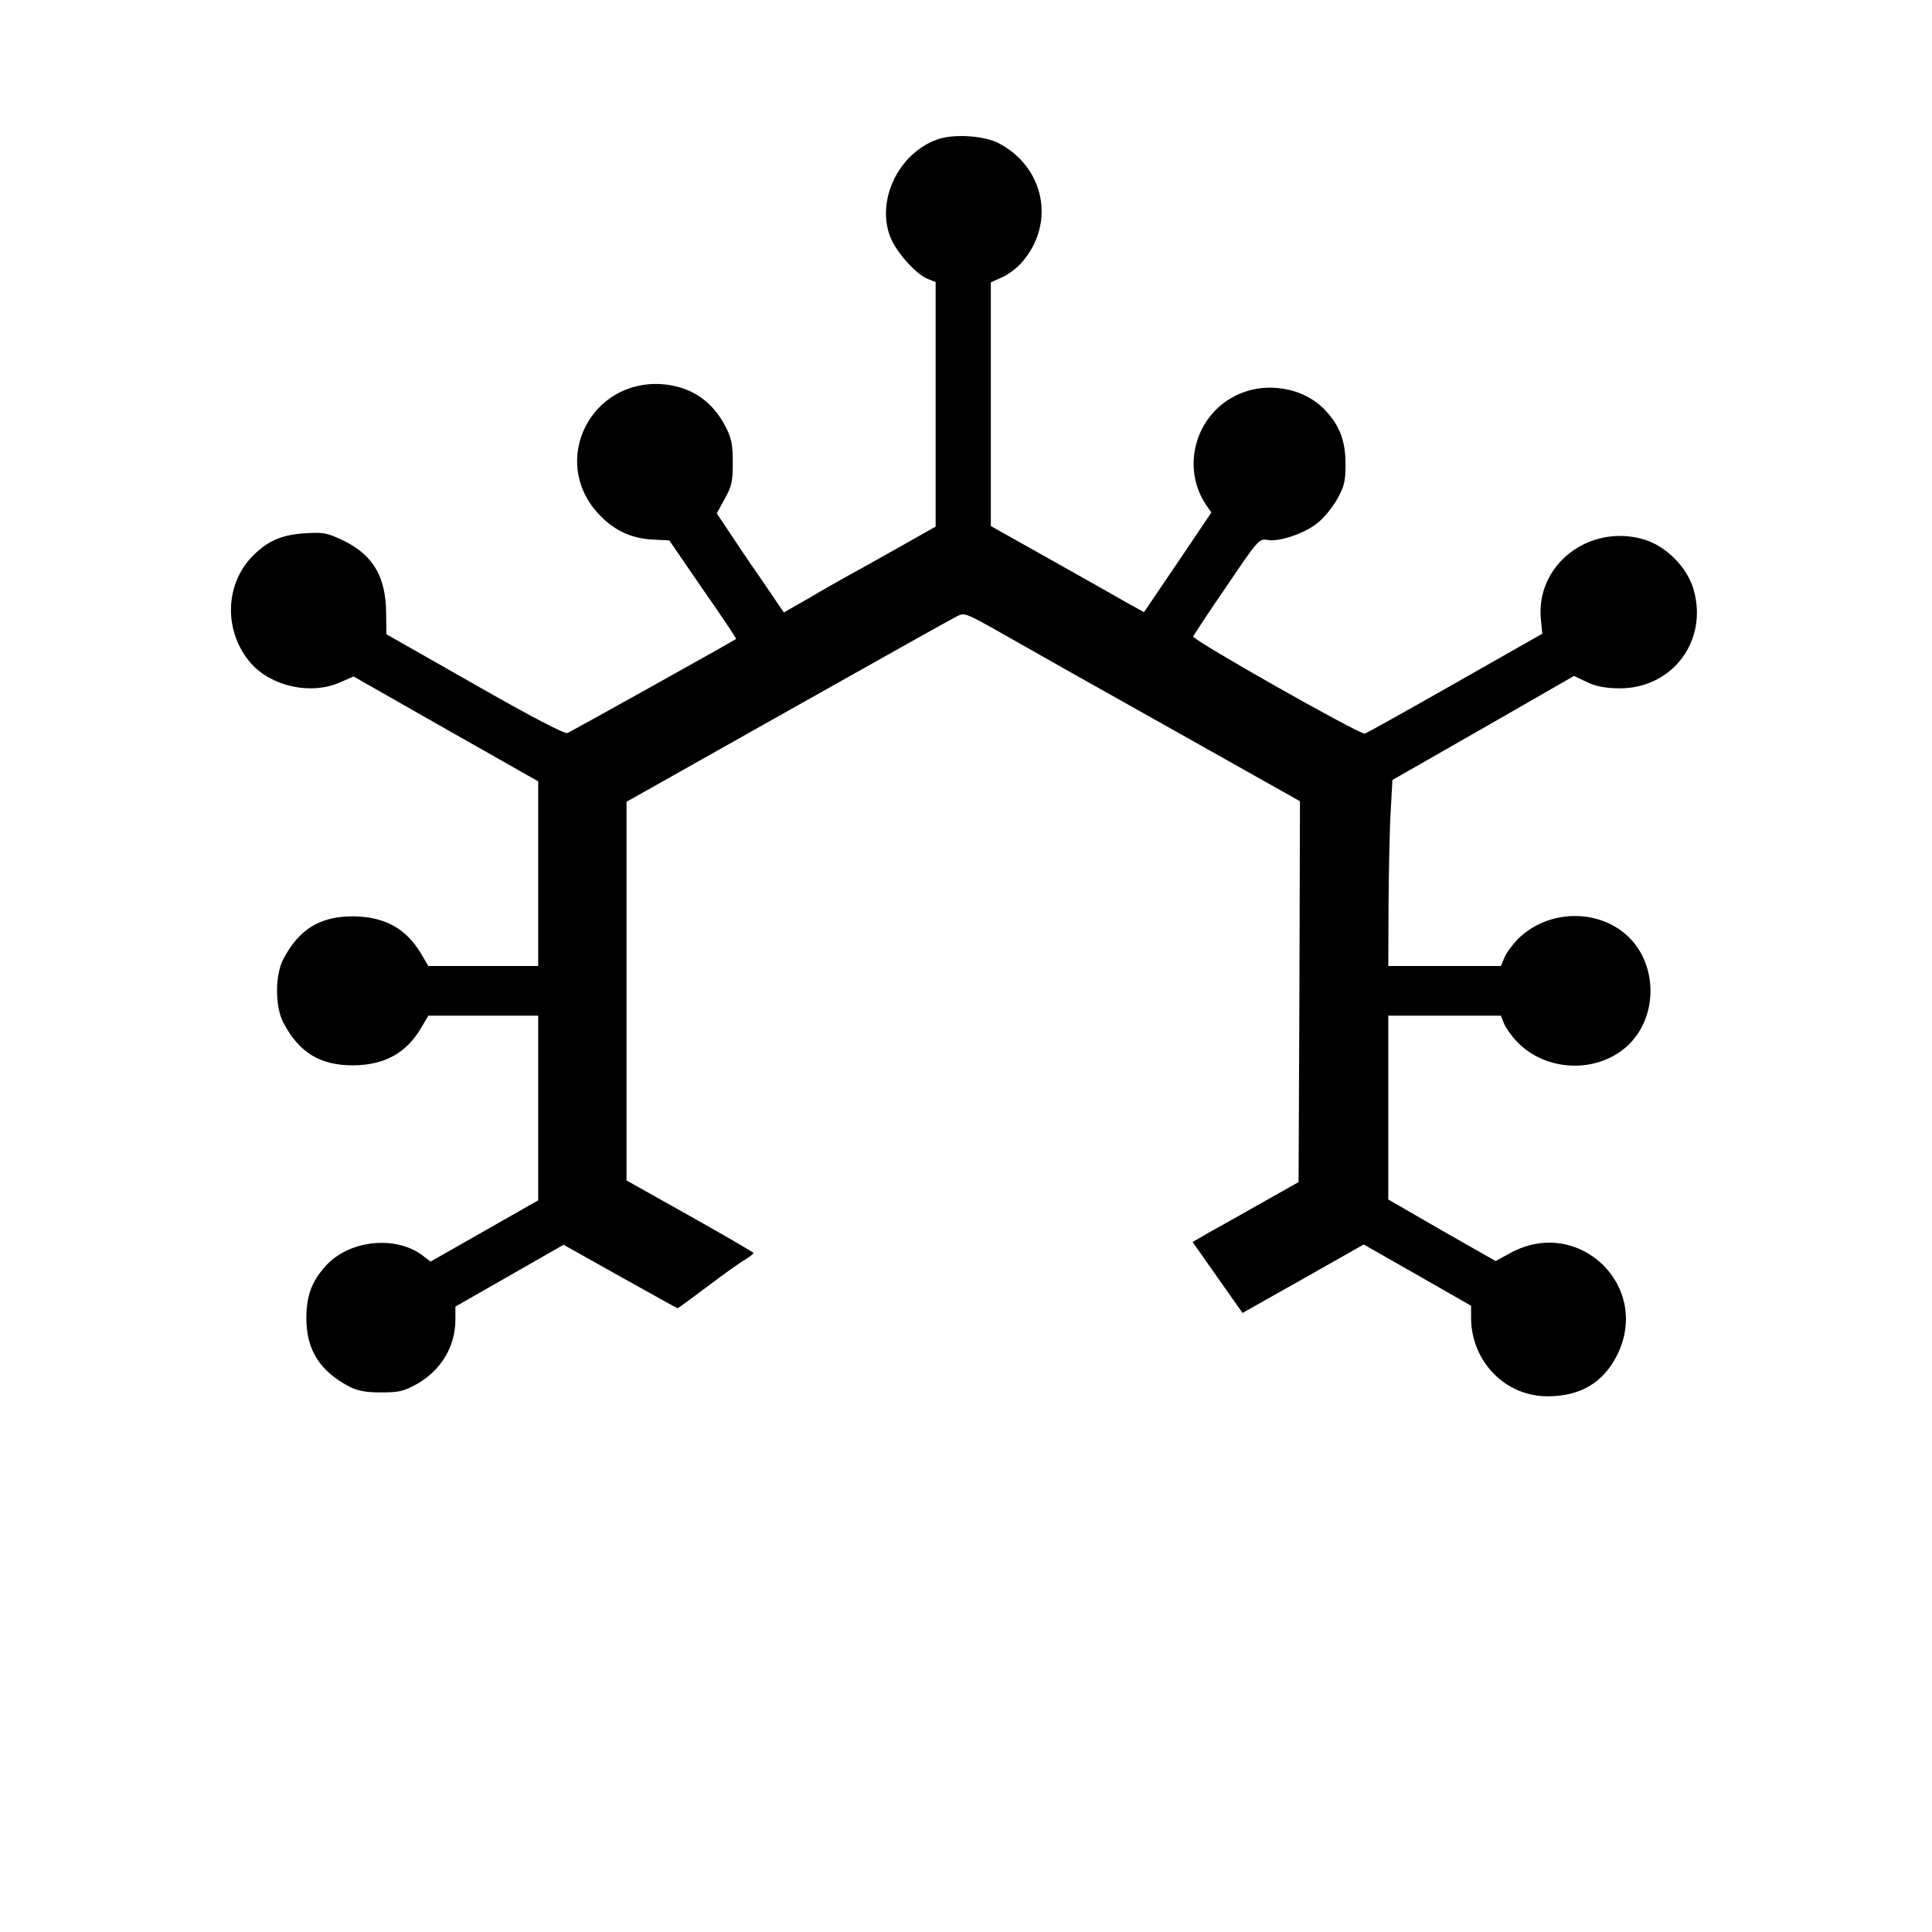
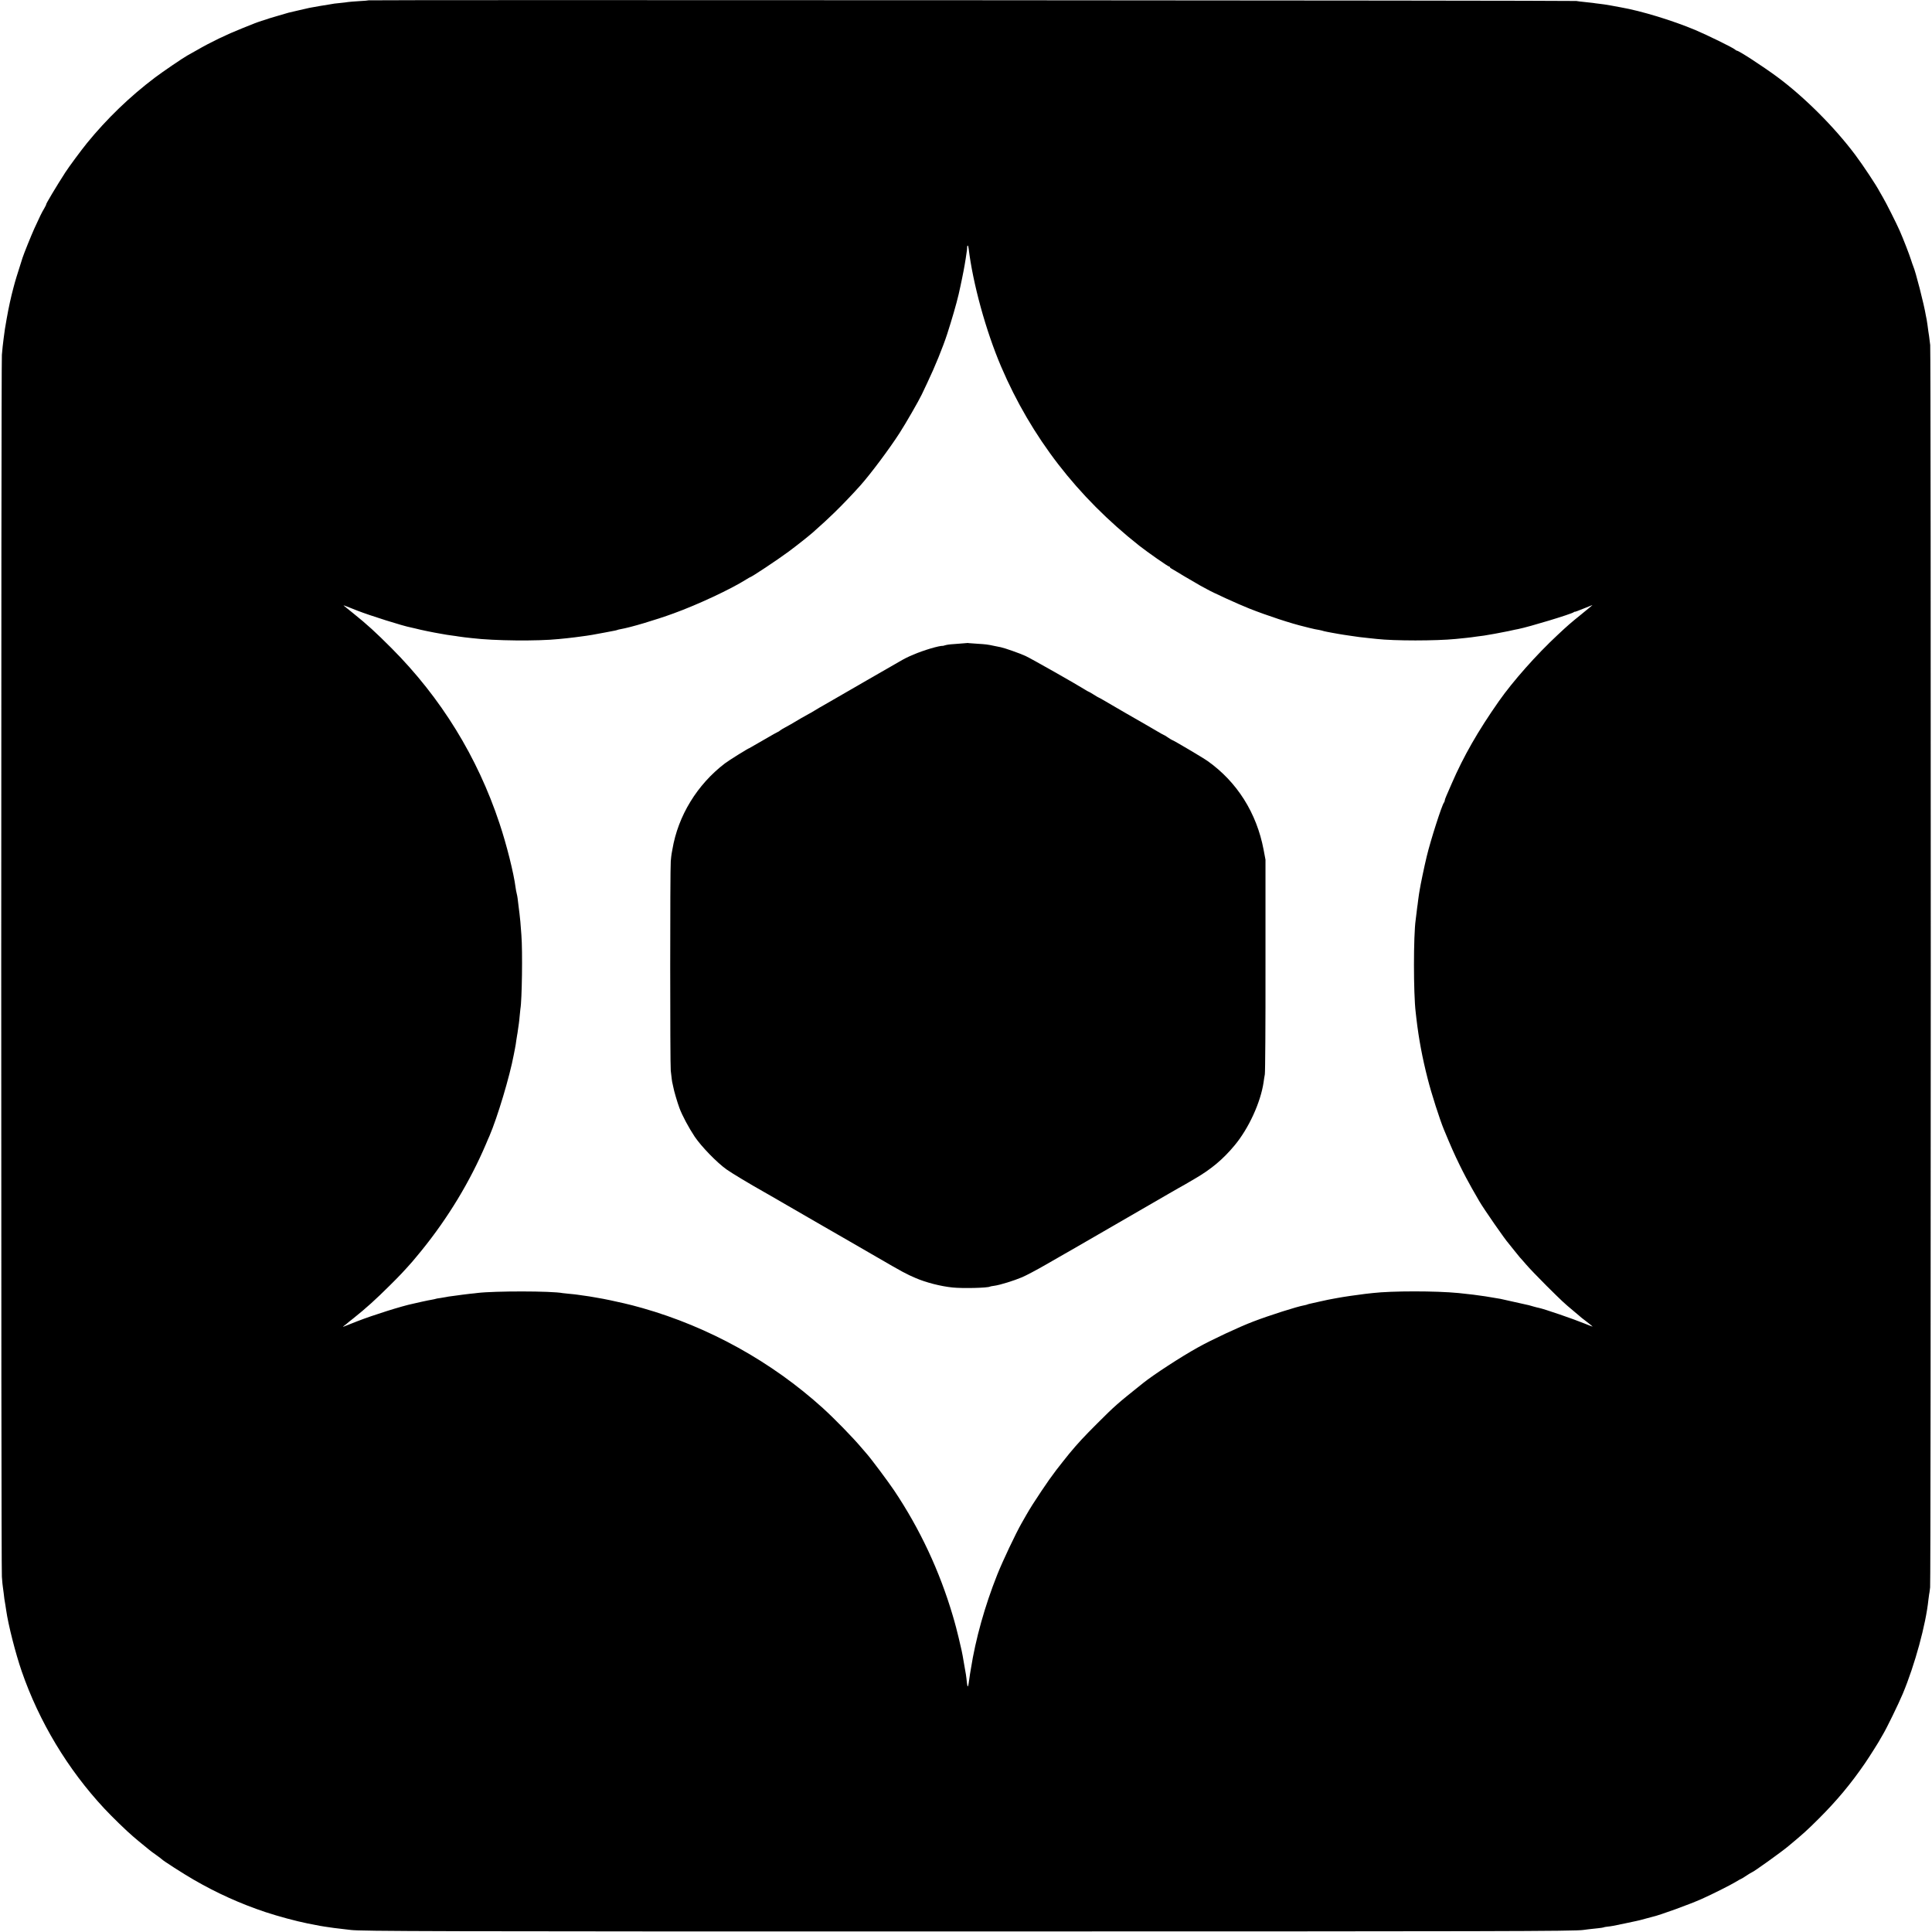
- <svg xmlns="http://www.w3.org/2000/svg" version="1.0" width="700pt" height="700pt" viewBox="0 0 700 700" preserveAspectRatio="xMidYMid meet">
-   <g transform="translate(0,700) scale(0.1,-0.1)" fill="#000000" stroke="none">
-     <path d="M3394 6494 c-139 -51 -219 -219 -169 -351 21 -55 92 -135 135 -153 l30 -12 0 -443 0 -443 -147 -83 c-82 -46 -164 -92 -183 -102 -19 -11 -77 -43 -127 -73 l-93 -53 -83 122 c-47 67 -101 148 -122 180 l-38 57 29 53 c25 45 29 62 29 132 0 67 -5 88 -27 131 -49 93 -126 144 -229 152 -258 18 -406 -275 -234 -466 56 -62 120 -93 200 -97 l60 -3 122 -178 c68 -97 122 -178 120 -179 -10 -8 -599 -336 -611 -341 -10 -4 -135 61 -336 176 l-320 182 -1 77 c-1 131 -47 209 -152 261 -60 29 -73 32 -139 28 -85 -5 -136 -26 -191 -81 -104 -104 -107 -276 -8 -390 75 -85 219 -116 324 -69 l48 21 334 -190 335 -190 0 -335 0 -334 -199 0 -199 0 -26 44 c-54 92 -133 135 -247 136 -119 0 -195 -46 -252 -154 -31 -58 -31 -174 0 -232 57 -108 133 -154 252 -154 114 1 193 44 247 136 l26 44 199 0 199 0 0 -334 0 -335 -195 -111 -195 -111 -26 20 c-98 77 -271 59 -356 -38 -49 -55 -68 -107 -68 -187 0 -114 48 -191 154 -247 31 -16 59 -22 116 -22 65 0 82 4 128 29 90 50 142 137 142 235 l0 47 196 112 196 112 205 -115 c113 -63 206 -115 208 -115 2 0 50 35 107 78 57 43 118 87 136 97 18 11 32 22 32 25 0 3 -104 63 -230 134 l-230 129 0 686 0 686 586 330 c323 182 598 336 613 343 25 13 34 9 156 -60 155 -88 266 -151 733 -413 l352 -198 -2 -690 -3 -690 -135 -76 c-74 -42 -161 -91 -192 -108 l-57 -33 90 -128 91 -129 220 124 219 124 195 -111 194 -111 0 -43 c0 -159 125 -287 280 -285 118 1 199 50 249 149 125 250 -139 504 -385 371 l-55 -30 -195 111 -194 112 0 333 0 333 204 0 204 0 12 -30 c7 -16 28 -46 48 -66 106 -109 292 -114 401 -11 108 103 108 291 0 394 -109 103 -293 98 -401 -11 -20 -21 -42 -51 -48 -67 l-12 -29 -204 0 -204 0 1 228 c1 125 4 276 8 337 l6 109 329 188 329 189 46 -22 c33 -16 66 -22 116 -23 194 -2 325 172 271 359 -24 81 -100 157 -181 181 -199 57 -392 -94 -372 -291 l5 -51 -315 -179 c-174 -99 -321 -181 -328 -183 -19 -4 -626 340 -622 352 3 6 57 89 122 183 111 165 118 172 145 167 41 -9 132 21 181 59 23 17 56 57 73 87 27 48 31 65 31 130 0 82 -21 138 -73 193 -78 84 -217 107 -324 54 -149 -73 -199 -263 -107 -398 l18 -26 -122 -181 -122 -180 -65 36 c-36 21 -161 91 -278 157 l-212 119 0 442 0 441 40 18 c23 10 55 34 72 54 124 141 83 346 -85 433 -54 27 -165 34 -223 12z" />
+ <svg xmlns="http://www.w3.org/2000/svg" version="1.0" width="2363pt" height="2363pt" viewBox="0 0 2363 2363" preserveAspectRatio="xMidYMid meet">
+   <g transform="translate(0,2363) scale(0.1,-0.1)" fill="#000000" stroke="none">
+     <path d="M4509 23626 c-2 -2 -56 -7 -119 -10 -63 -4 -124 -9 -135 -11 -11 -2 -47 -7 -80 -10 -33 -3 -71 -7 -85 -9 -14 -3 -43 -7 -65 -11 -38 -5 -176 -29 -240 -41 -16 -3 -77 -17 -135 -31 -58 -14 -112 -26 -120 -28 -8 -2 -62 -18 -120 -35 -58 -17 -109 -32 -115 -34 -5 -2 -17 -6 -25 -9 -8 -3 -40 -13 -70 -22 -30 -10 -68 -23 -85 -30 -16 -7 -84 -34 -150 -60 -196 -78 -389 -171 -558 -269 -49 -28 -100 -57 -114 -64 -53 -29 -303 -199 -398 -271 -307 -232 -588 -503 -831 -801 -75 -93 -219 -287 -266 -360 -109 -169 -241 -390 -233 -390 2 0 -9 -23 -25 -51 -29 -48 -51 -93 -120 -244 -39 -87 -128 -306 -145 -360 -70 -220 -88 -277 -109 -358 -32 -119 -60 -247 -85 -389 -20 -113 -24 -138 -36 -233 -12 -98 -14 -111 -22 -205 -10 -123 -11 -14800 0 -14945 4 -60 10 -117 12 -125 2 -8 6 -42 10 -75 5 -53 10 -84 21 -147 1 -9 6 -38 10 -65 25 -177 115 -529 189 -743 213 -617 564 -1201 1010 -1679 99 -106 270 -272 351 -341 16 -14 45 -38 65 -55 19 -16 52 -43 73 -60 21 -16 48 -38 60 -49 11 -10 50 -39 86 -64 36 -26 67 -49 70 -53 13 -16 260 -175 390 -250 284 -164 570 -293 875 -395 164 -54 372 -110 520 -140 86 -17 124 -24 150 -29 17 -3 41 -7 55 -9 39 -7 180 -26 235 -31 28 -3 66 -7 85 -10 123 -16 986 -19 7530 -18 6534 0 7439 2 7545 18 31 5 77 10 180 21 33 3 63 8 67 10 4 3 24 7 45 9 50 5 75 10 218 40 66 14 131 28 145 31 14 2 58 14 98 25 40 11 81 22 90 24 86 18 460 154 607 220 124 55 352 170 413 207 34 21 65 38 68 38 3 0 32 18 65 40 33 22 63 40 66 40 14 0 362 249 445 319 189 157 225 190 372 336 220 219 395 429 567 680 58 85 181 280 192 305 4 8 17 31 29 50 42 70 188 368 241 495 147 352 282 846 313 1148 4 34 8 64 9 67 2 3 7 41 12 85 10 99 11 15104 1 15195 -11 94 -18 142 -23 170 -2 14 -7 48 -10 75 -4 28 -8 57 -10 65 -2 8 -7 31 -10 50 -23 140 -126 541 -155 605 -5 11 -16 45 -26 75 -19 62 -96 261 -140 360 -40 91 -168 345 -204 405 -16 28 -36 61 -43 75 -39 75 -200 318 -295 445 -258 344 -624 709 -956 955 -178 131 -468 320 -492 320 -4 0 -15 6 -23 14 -25 23 -342 178 -486 239 -280 117 -659 233 -910 277 -27 5 -86 16 -130 24 -44 8 -105 17 -135 20 -30 3 -64 8 -75 10 -11 2 -56 7 -100 11 -44 4 -91 10 -105 13 -26 7 -14763 15 -14771 8z m7338 -3034 c52 -430 211 -1009 398 -1447 370 -864 930 -1590 1690 -2190 102 -80 352 -255 366 -255 5 0 9 -3 9 -8 0 -4 8 -12 19 -17 10 -6 79 -46 152 -91 74 -44 163 -96 199 -116 36 -19 74 -40 85 -46 70 -40 376 -180 515 -235 217 -86 515 -184 677 -222 10 -3 38 -9 63 -16 54 -13 76 -18 115 -24 17 -3 44 -10 60 -15 17 -4 59 -13 95 -19 36 -6 76 -13 90 -16 14 -3 39 -7 55 -9 17 -2 59 -9 95 -14 69 -11 118 -17 215 -27 33 -4 76 -8 95 -10 214 -24 722 -24 965 0 100 10 170 17 189 20 12 2 44 6 71 10 28 3 66 9 85 11 56 8 198 34 300 55 52 12 105 23 118 25 136 27 650 183 680 206 6 6 12 8 12 5 0 -3 48 15 107 39 58 24 108 44 110 44 3 0 -58 -50 -134 -112 -136 -110 -164 -134 -291 -253 -261 -243 -548 -567 -720 -812 -255 -364 -431 -671 -577 -1008 -26 -60 -56 -129 -66 -152 -11 -24 -19 -49 -19 -56 0 -7 -4 -17 -9 -23 -24 -26 -165 -465 -211 -659 -30 -123 -78 -356 -86 -410 -2 -16 -6 -41 -9 -54 -2 -13 -7 -49 -11 -80 -3 -31 -8 -64 -10 -75 -2 -10 -6 -44 -9 -75 -4 -31 -8 -67 -10 -81 -28 -193 -28 -900 0 -1130 1 -14 6 -50 9 -80 29 -247 72 -478 138 -735 46 -182 146 -493 198 -620 92 -221 125 -296 193 -435 44 -91 112 -219 150 -285 38 -66 78 -136 89 -155 55 -95 315 -470 361 -520 7 -8 40 -49 72 -90 33 -41 62 -77 65 -80 4 -3 37 -41 75 -85 37 -44 152 -163 254 -265 191 -189 210 -207 318 -297 35 -29 69 -58 77 -65 7 -8 47 -40 90 -72 42 -32 76 -60 76 -62 0 -1 -44 15 -97 37 -139 57 -495 179 -563 193 -8 1 -35 8 -60 15 -25 7 -52 15 -60 17 -141 32 -329 74 -349 78 -31 5 -85 14 -126 21 -16 3 -43 8 -60 10 -85 12 -131 18 -145 20 -104 12 -142 16 -180 20 -279 27 -815 27 -1050 0 -19 -3 -60 -7 -90 -10 -88 -10 -285 -39 -340 -50 -14 -3 -41 -8 -60 -11 -19 -3 -84 -16 -145 -30 -60 -14 -121 -27 -134 -30 -14 -3 -28 -7 -31 -9 -4 -2 -21 -7 -38 -10 -87 -15 -423 -122 -622 -198 -174 -66 -514 -225 -680 -318 -207 -115 -542 -333 -670 -436 -318 -254 -344 -277 -560 -493 -167 -167 -232 -237 -342 -369 -23 -27 -135 -170 -159 -201 -71 -94 -97 -132 -181 -256 -88 -131 -139 -212 -186 -294 -11 -19 -36 -64 -57 -100 -71 -124 -233 -466 -298 -630 -152 -382 -265 -787 -322 -1150 -4 -25 -9 -54 -11 -65 -2 -11 -7 -42 -10 -69 -12 -96 -20 -107 -28 -36 -8 80 -13 112 -33 220 -8 47 -17 96 -19 110 -2 14 -8 43 -13 65 -17 73 -33 140 -36 155 -9 42 -49 195 -72 270 -162 548 -401 1058 -716 1529 -71 106 -283 390 -334 447 -15 17 -46 53 -68 79 -101 120 -326 351 -470 482 -627 568 -1394 993 -2207 1224 -60 16 -116 32 -125 34 -10 3 -56 14 -103 25 -87 21 -254 56 -313 65 -17 3 -43 7 -57 10 -31 6 -71 12 -130 20 -25 3 -56 8 -70 10 -14 2 -55 7 -92 10 -37 3 -75 7 -85 9 -139 27 -835 27 -1043 2 -14 -2 -55 -7 -92 -10 -37 -4 -77 -9 -90 -11 -13 -2 -45 -6 -73 -10 -94 -12 -120 -16 -135 -20 -8 -2 -37 -7 -65 -11 -27 -3 -53 -8 -56 -10 -4 -2 -24 -6 -45 -10 -22 -3 -77 -15 -124 -25 -47 -11 -96 -22 -110 -25 -129 -26 -491 -140 -680 -214 -85 -34 -162 -64 -170 -67 -8 -3 -4 3 10 13 14 10 27 20 30 23 3 4 39 33 80 65 157 125 274 231 450 406 118 117 166 168 274 290 12 14 61 72 108 130 328 404 597 849 793 1310 15 36 33 79 41 95 99 231 248 728 298 995 3 14 9 48 15 77 6 29 13 74 16 100 4 26 8 55 10 63 2 8 7 38 10 65 4 28 8 61 11 75 2 14 7 56 10 93 3 37 7 77 9 88 19 99 28 705 12 904 -10 143 -16 203 -23 260 -3 28 -8 64 -10 80 -12 105 -16 134 -24 165 -5 19 -11 53 -14 75 -22 174 -110 526 -197 785 -269 811 -715 1535 -1319 2141 -195 196 -302 293 -465 424 -60 48 -114 92 -120 97 -10 9 8 3 167 -61 147 -58 559 -188 652 -205 12 -2 39 -9 61 -14 54 -15 226 -50 300 -62 33 -5 69 -12 80 -14 11 -2 43 -7 70 -10 28 -4 61 -8 75 -11 14 -2 46 -7 73 -10 26 -3 66 -7 90 -10 274 -33 804 -38 1062 -11 17 2 62 6 100 10 39 4 81 9 95 11 14 2 48 6 75 10 89 11 178 26 300 50 39 8 85 17 104 20 19 3 37 8 41 10 4 2 22 7 41 10 122 21 427 112 649 193 295 107 701 297 887 415 24 15 45 27 47 27 15 0 336 213 471 313 96 71 246 190 295 233 126 112 176 158 265 244 89 86 227 230 316 330 130 146 358 452 481 643 78 121 236 396 272 472 7 17 39 82 69 146 90 188 190 434 242 594 58 180 111 362 140 485 7 31 37 166 41 190 3 14 11 57 19 95 8 39 19 106 26 150 6 44 13 87 14 95 2 8 4 28 4 44 1 35 14 27 18 -12z" />
+     <path d="M11828 15765 c-2 -1 -52 -5 -113 -9 -60 -3 -125 -10 -143 -15 -18 -5 -35 -10 -37 -10 -48 3 -238 -54 -362 -107 -83 -35 -107 -48 -185 -93 -65 -37 -158 -90 -393 -226 -132 -76 -294 -169 -360 -208 -66 -38 -140 -81 -165 -95 -25 -14 -74 -42 -109 -64 -34 -21 -64 -38 -66 -38 -3 0 -191 -108 -225 -130 -8 -5 -37 -21 -65 -36 -27 -14 -57 -32 -66 -40 -8 -8 -18 -14 -22 -14 -3 0 -83 -45 -177 -100 -94 -55 -173 -100 -174 -100 -11 0 -250 -149 -300 -187 -339 -259 -573 -641 -642 -1052 -3 -18 -8 -43 -10 -55 -2 -11 -7 -52 -10 -91 -9 -93 -9 -2483 0 -2560 11 -98 16 -139 21 -155 2 -8 7 -29 10 -46 7 -43 50 -189 75 -256 34 -92 115 -243 187 -351 82 -121 271 -316 389 -400 68 -48 281 -176 464 -279 25 -14 59 -34 77 -44 17 -10 103 -60 190 -110 87 -50 289 -167 448 -259 160 -92 308 -177 330 -190 33 -19 198 -114 320 -185 329 -191 368 -212 485 -262 125 -54 304 -100 449 -115 123 -13 432 -6 460 11 3 2 27 7 53 10 68 9 239 62 338 104 47 20 175 87 284 150 109 63 213 122 230 132 17 9 76 43 131 75 55 32 185 107 289 167 414 239 785 453 861 498 44 26 98 57 120 69 22 12 56 31 75 42 19 12 78 46 130 76 195 114 340 235 480 404 172 206 319 526 355 774 3 22 9 65 15 95 5 32 9 601 8 1340 l0 1285 -23 122 c-85 450 -325 830 -685 1085 -59 42 -425 258 -436 258 -3 0 -25 14 -49 30 -24 17 -46 30 -49 30 -3 0 -43 22 -88 49 -46 27 -100 58 -120 70 -77 43 -462 266 -536 310 -29 17 -55 31 -57 31 -3 0 -29 16 -59 35 -30 19 -58 35 -61 35 -3 0 -22 11 -43 24 -94 60 -663 383 -729 413 -72 33 -254 97 -303 107 -14 2 -47 9 -75 15 -87 19 -108 21 -205 27 -52 3 -103 7 -112 8 -9 2 -18 3 -20 1z" />
  </g>
</svg>
